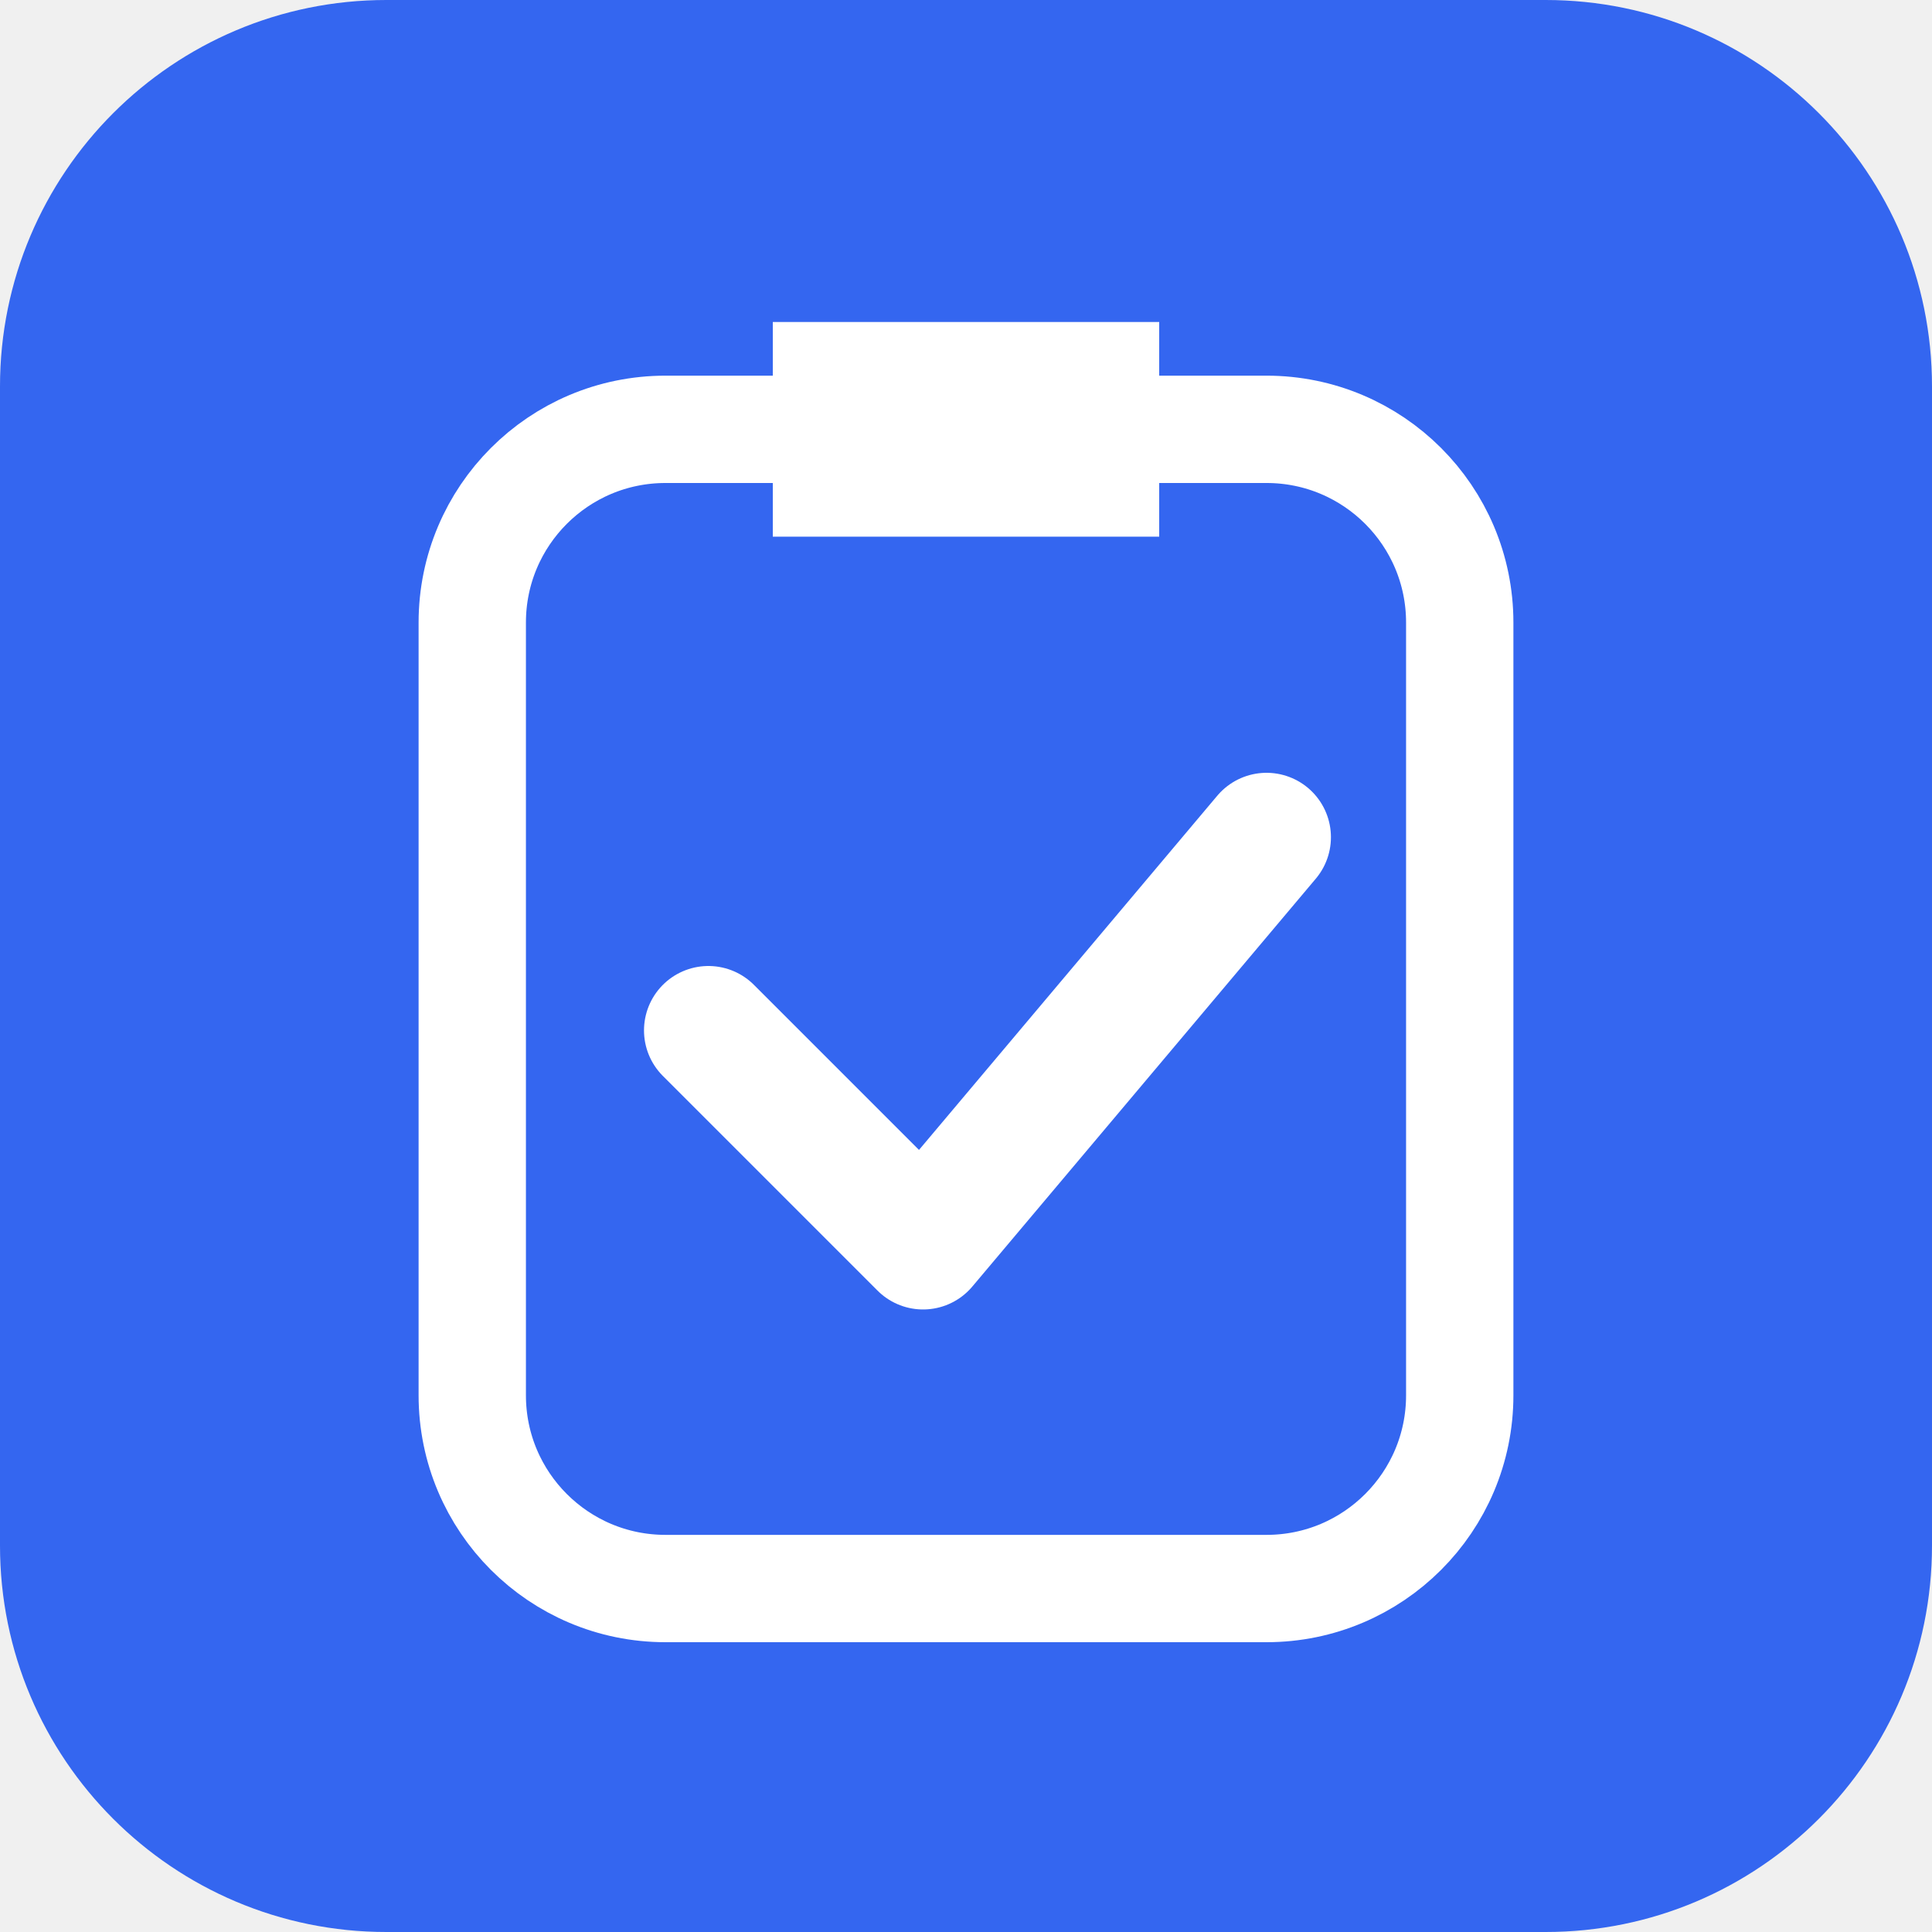
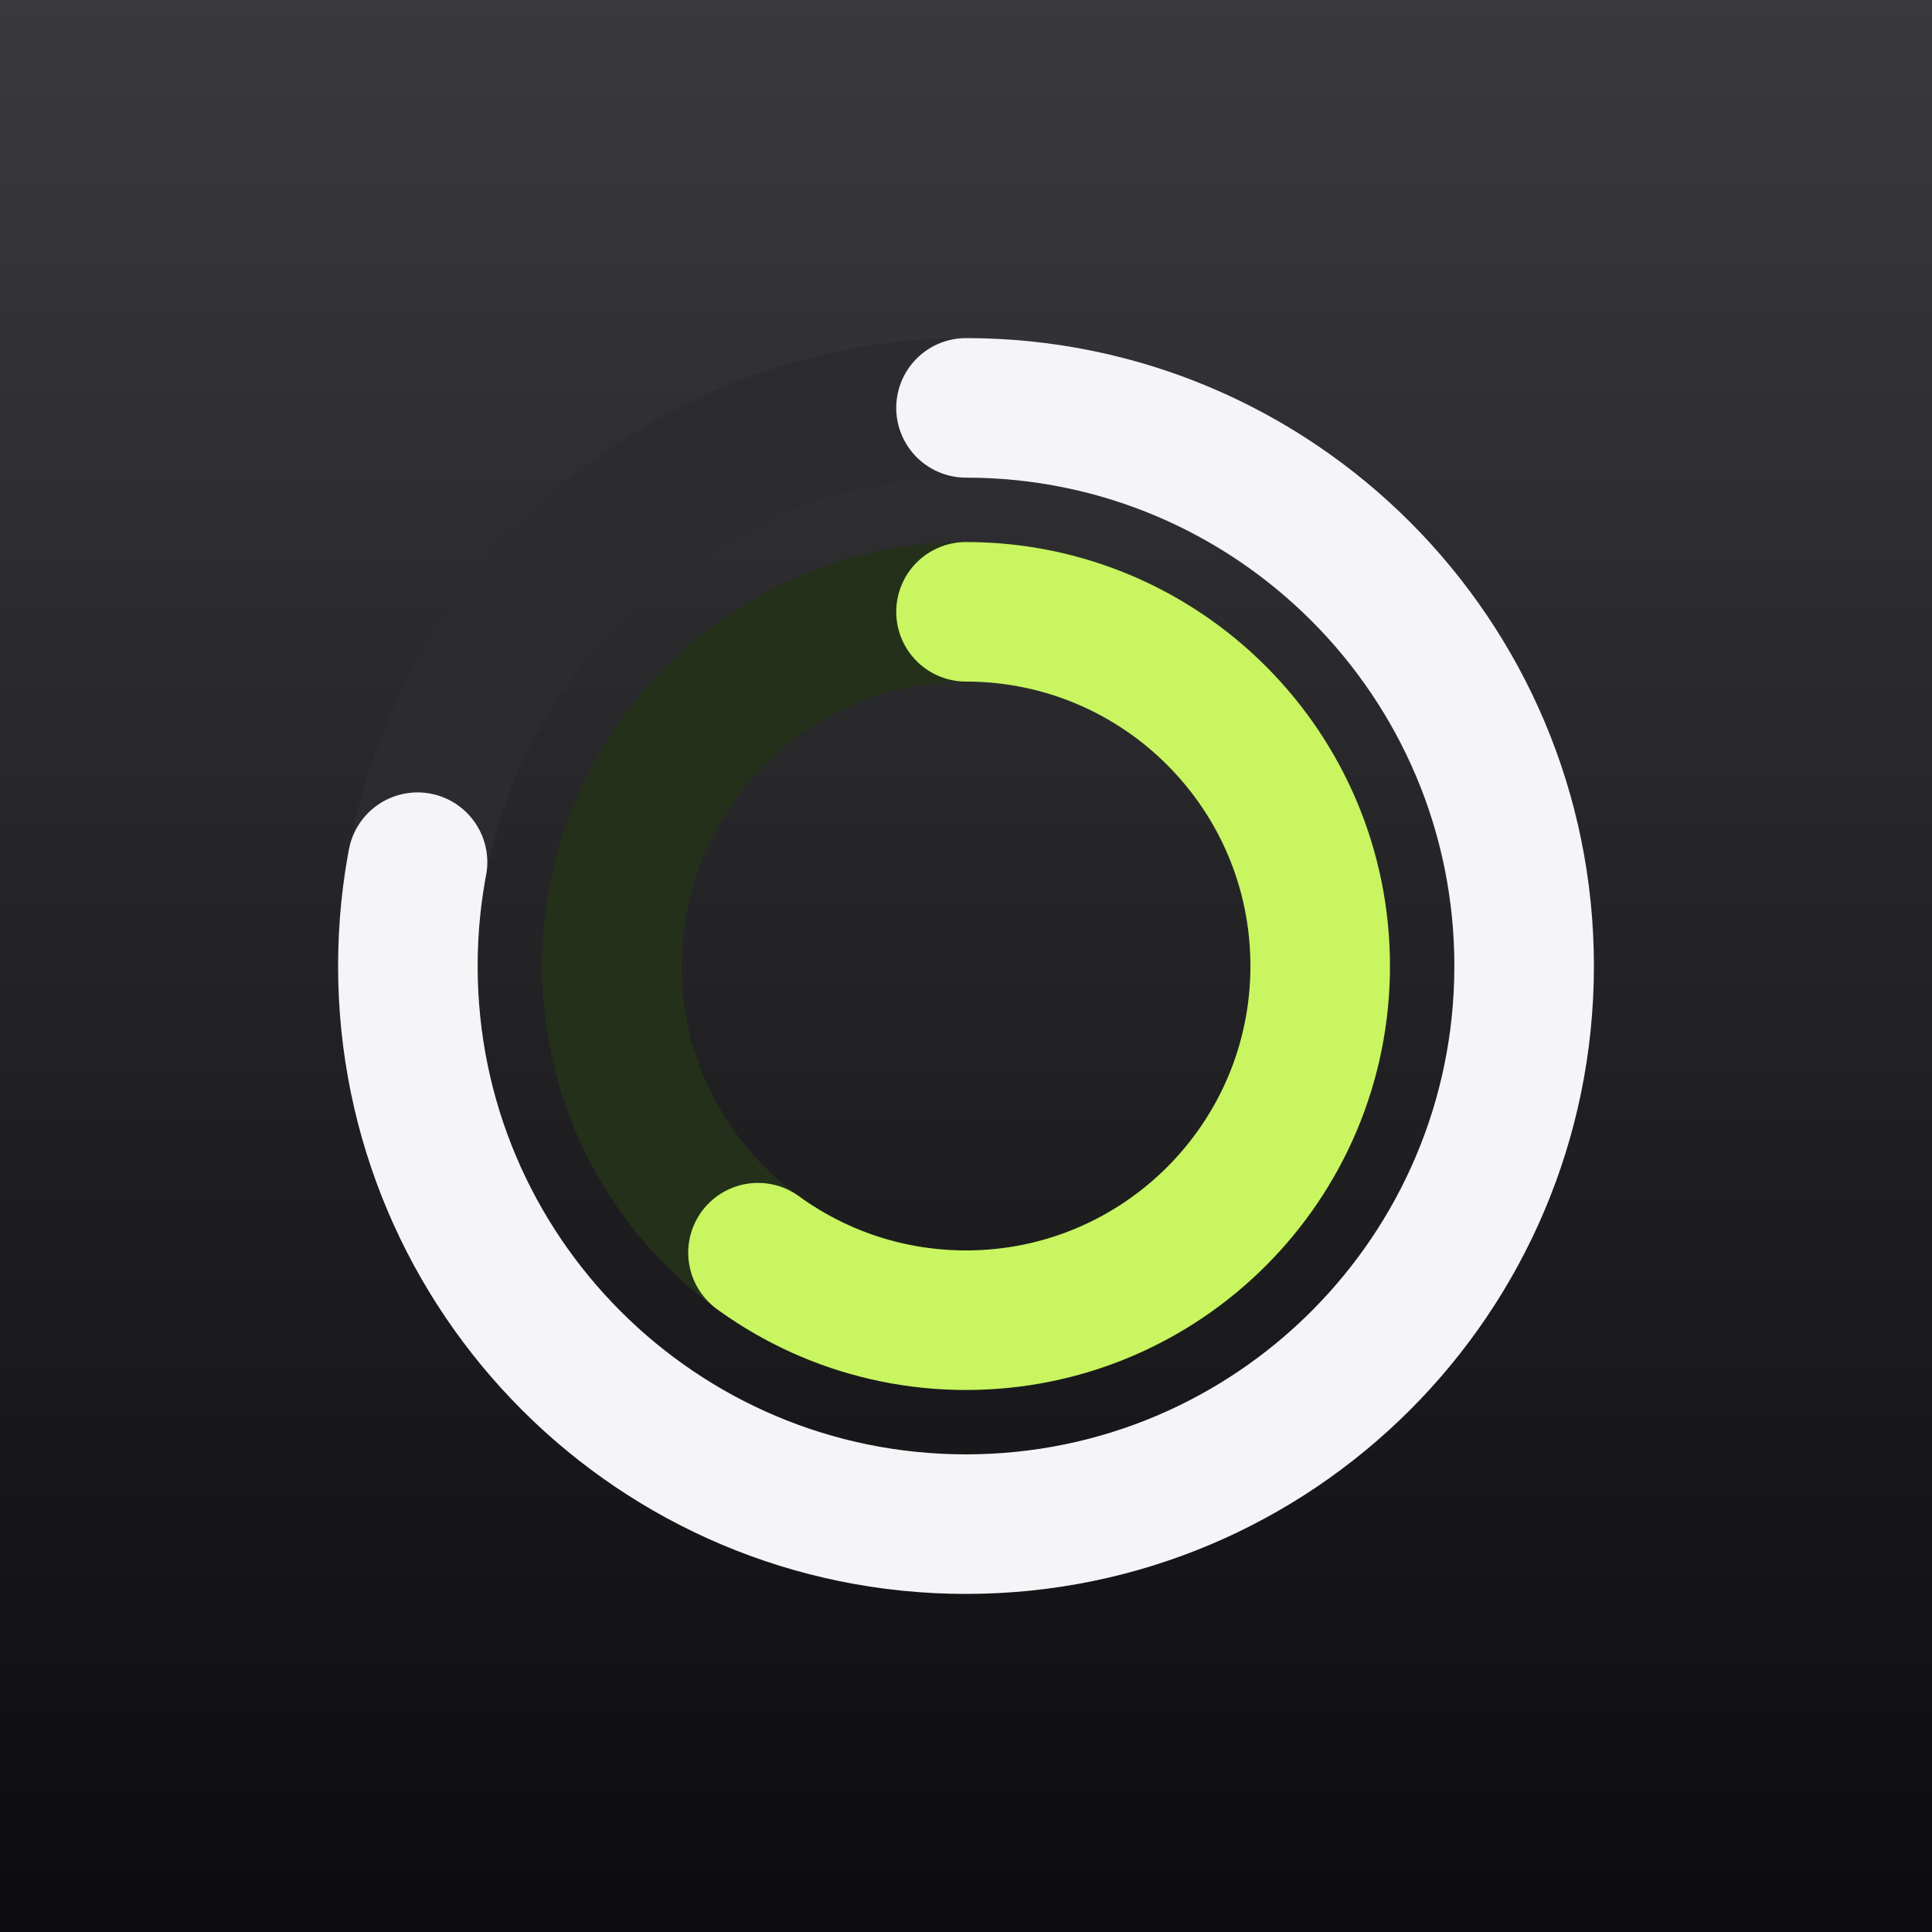
<svg xmlns="http://www.w3.org/2000/svg" viewBox="0 0 180 180">
-   <rect width="180" height="180" rx="36" fill="#3466f0" />
-   <rect x="44" y="40" width="92" height="108" rx="18" fill="none" stroke="#fff" stroke-width="10" />
-   <rect x="72" y="30" width="36" height="20" fill="#fff" />
-   <path d="M66 96l20 20 32-38" fill="none" stroke="#fff" stroke-width="12" stroke-linecap="round" stroke-linejoin="round" />
+   <defs>
+     <linearGradient id="g" x1="0" y1="0" x2="0" y2="1">
+       <stop offset="0" stop-color="#3a3a3e" />
+       <stop offset="1" stop-color="#0c0c0e" />
+     </linearGradient>
+   </defs>
+   <rect width="180" height="180" fill="url(#g)" />
+   <circle cx="90" cy="90" r="52" fill="none" stroke="#2c2c2e" stroke-width="13" />
+   <circle cx="90" cy="90" r="52" fill="none" stroke="#f5f5f7" stroke-width="13" stroke-linecap="round" stroke-dasharray="254.8 326.7" transform="rotate(-90 90 90)" />
+   <circle cx="90" cy="90" r="33" fill="none" stroke="#24301a" stroke-width="13" />
+   <circle cx="90" cy="90" r="33" fill="none" stroke="#c8f560" stroke-width="13" stroke-linecap="round" stroke-dasharray="124.4 207.3" transform="rotate(-90 90 90)" />
</svg>
